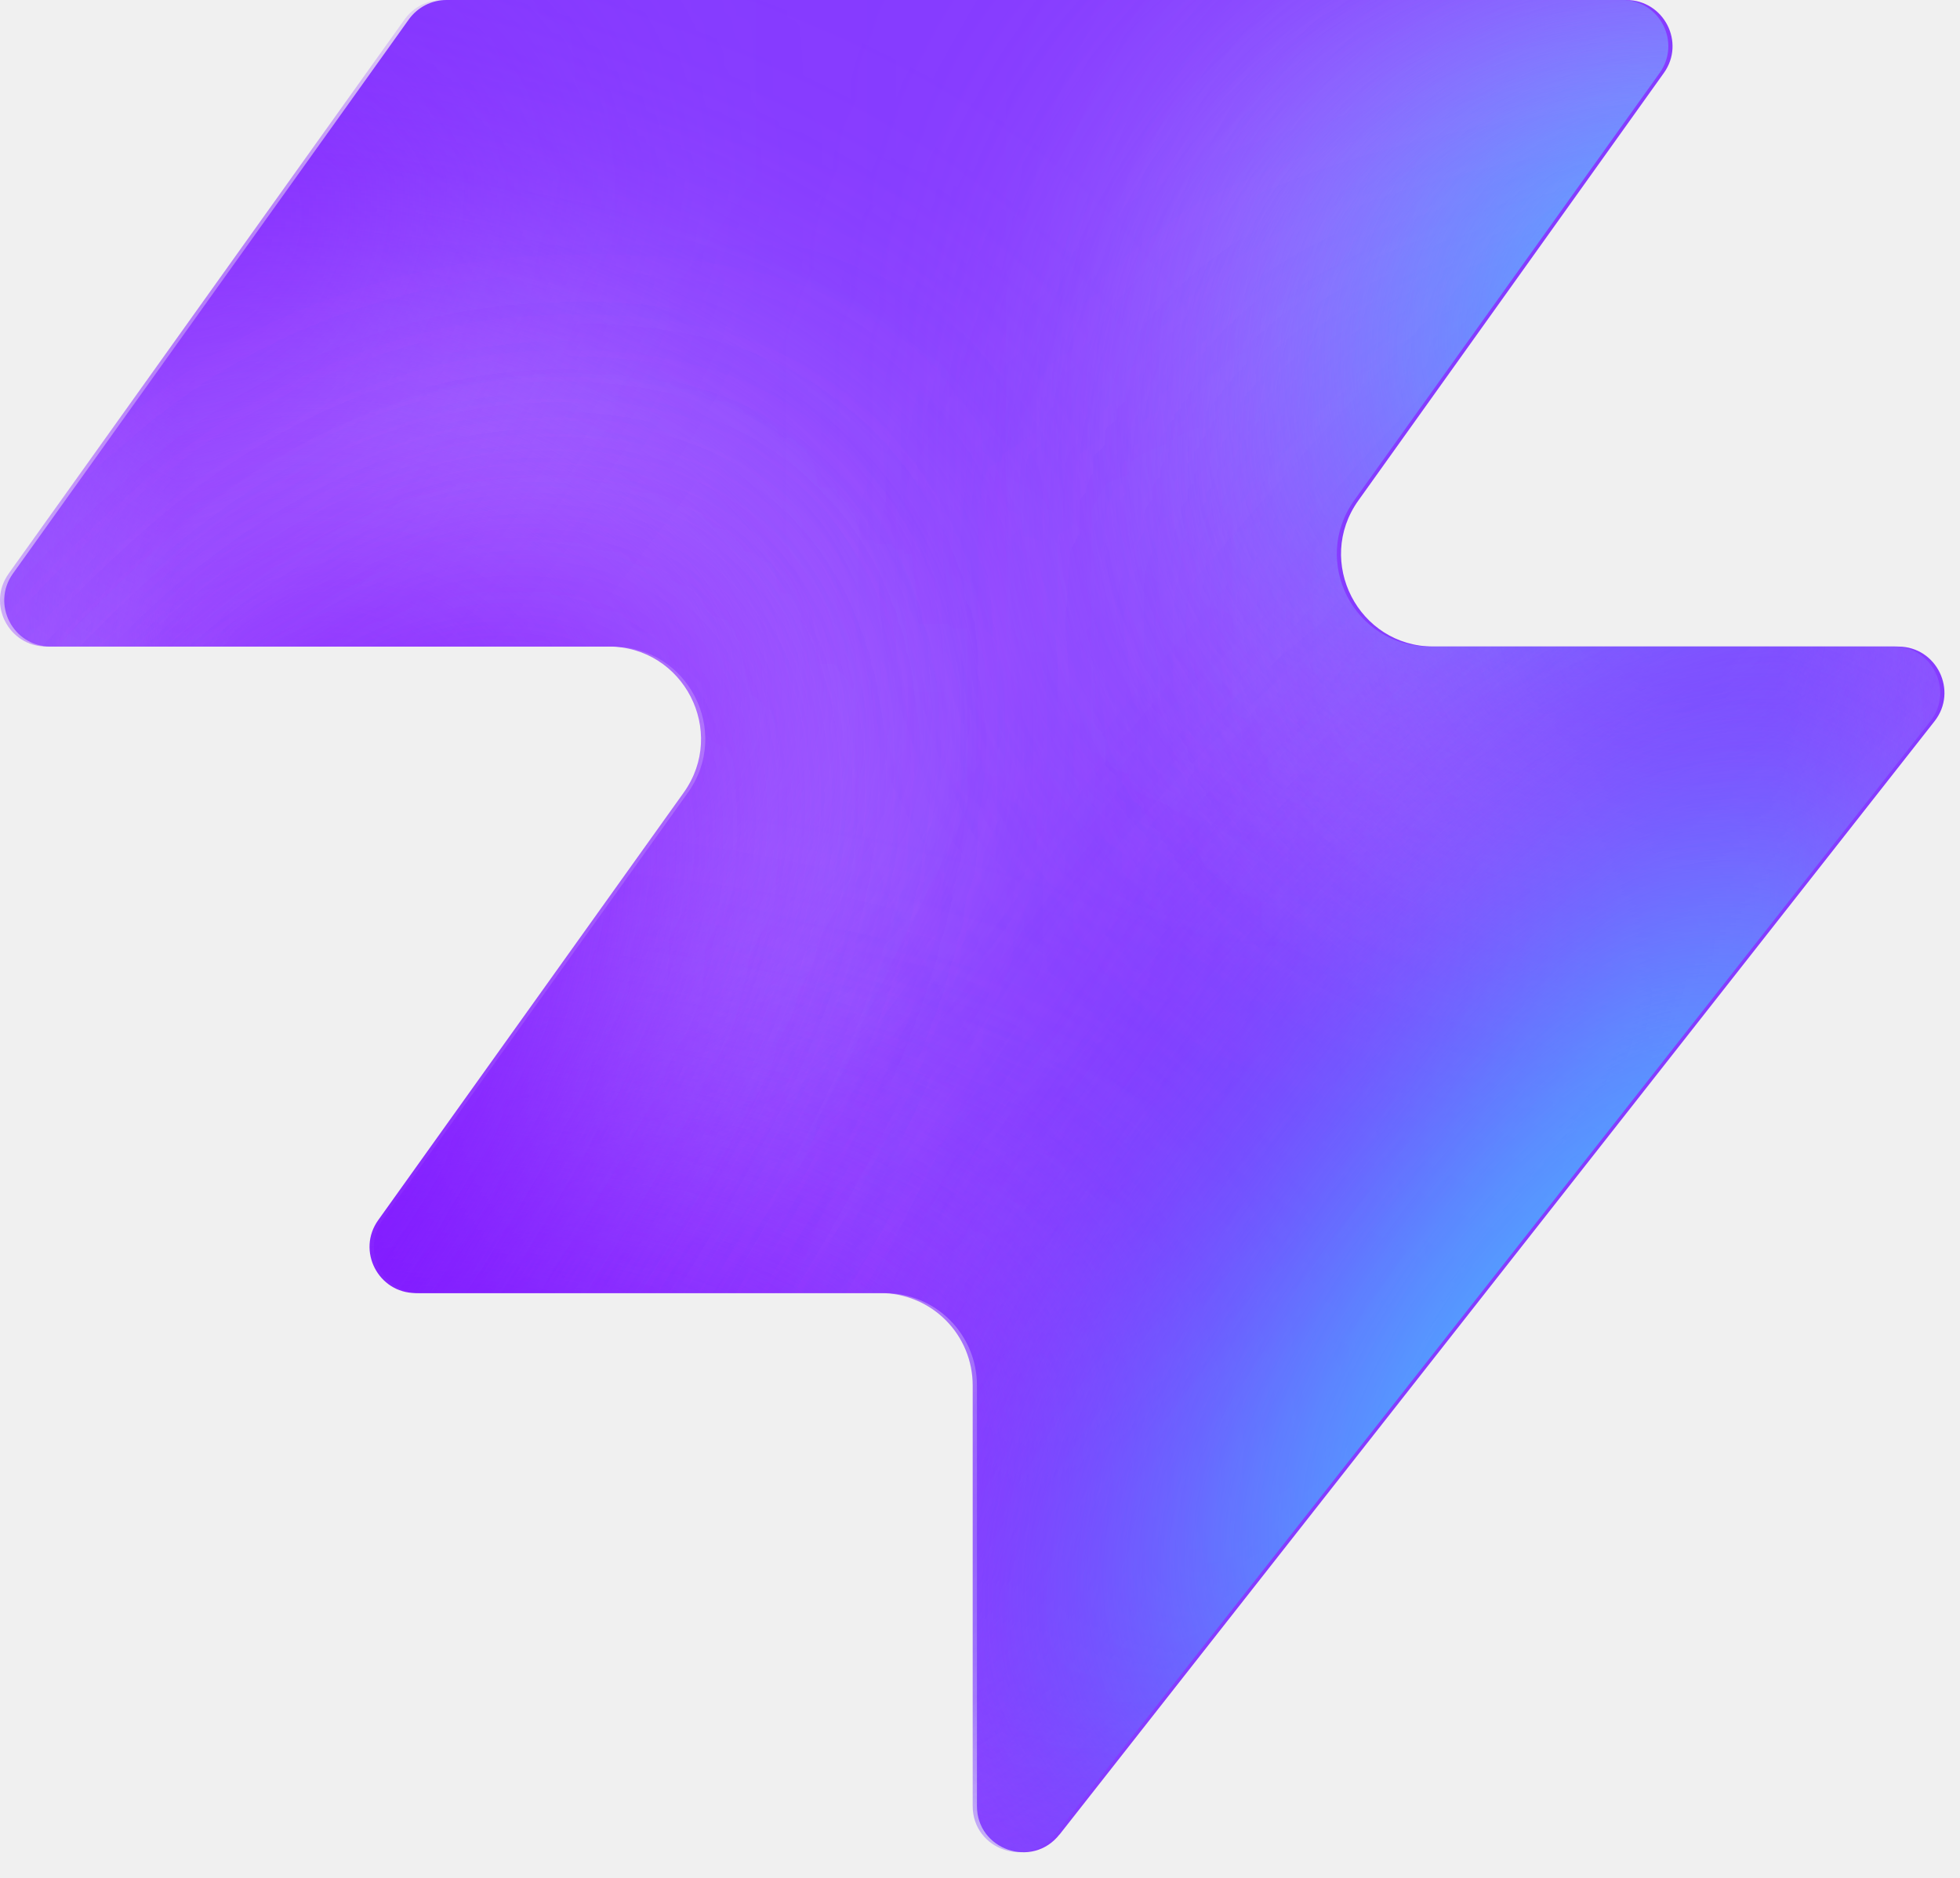
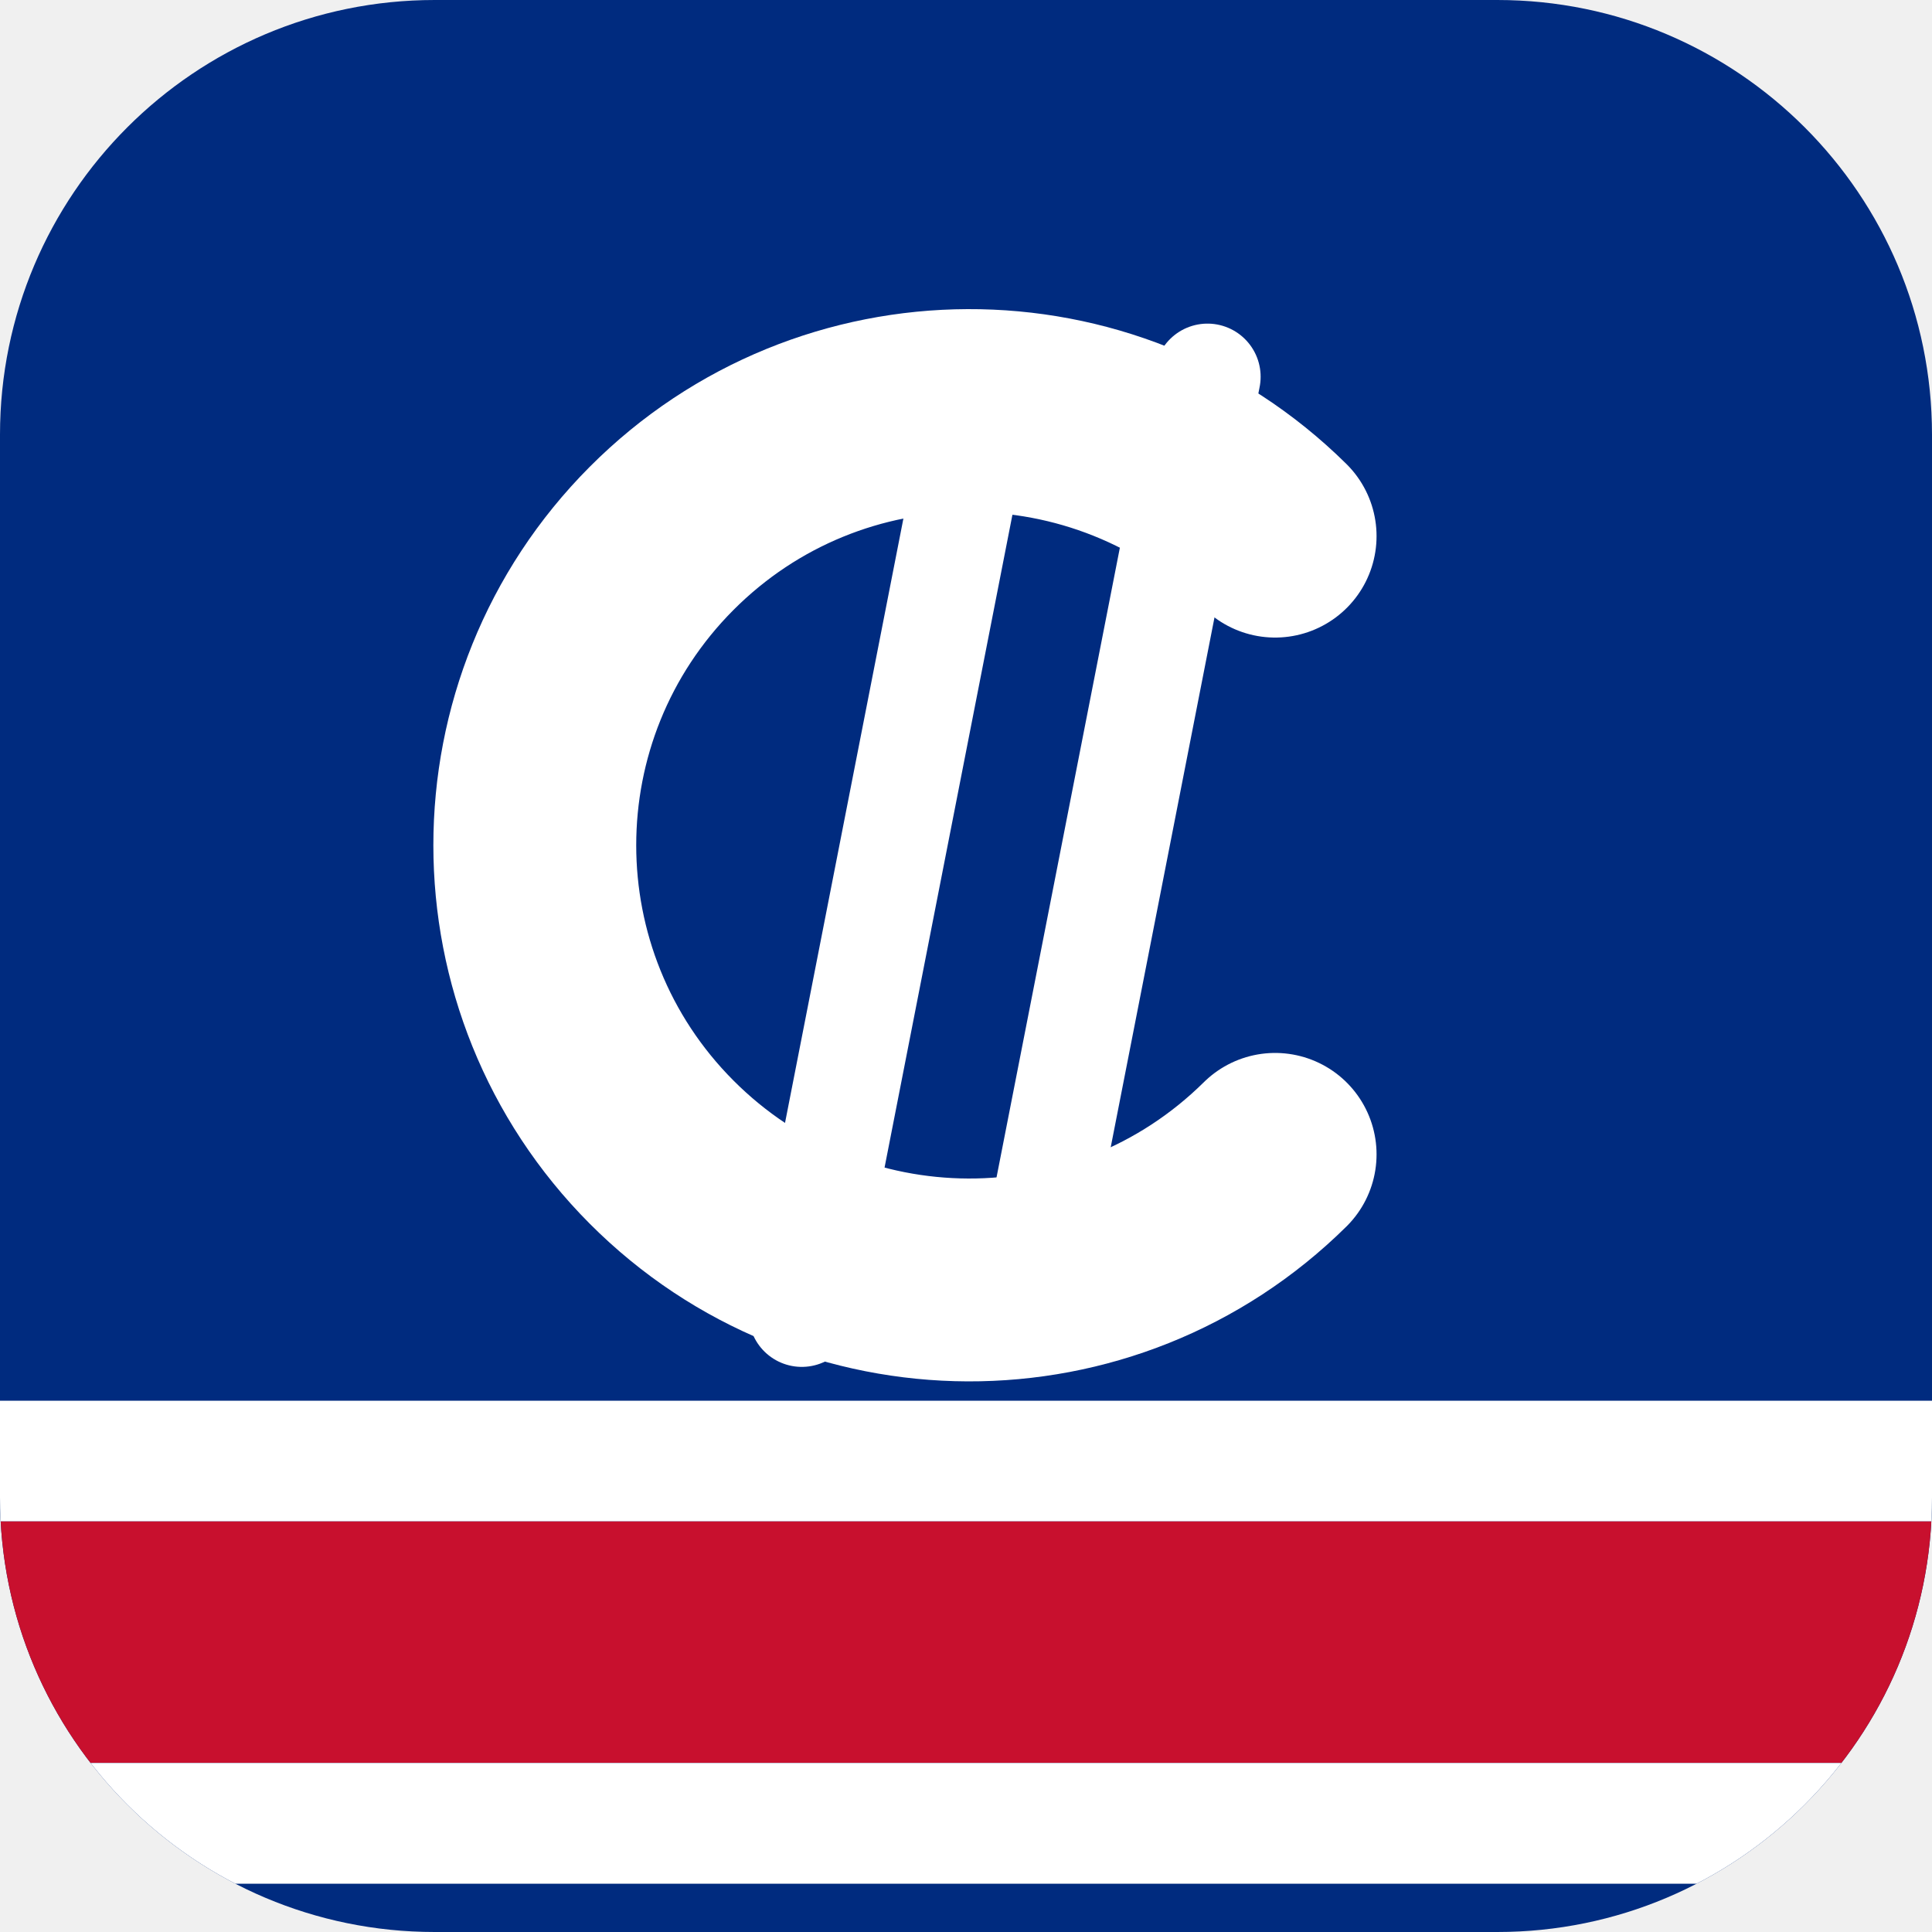
- <svg xmlns="http://www.w3.org/2000/svg" width="48" height="46" fill="none" viewBox="0 0 48 46">
-   <path fill="#863bff" d="M25.946 44.938c-.664.845-2.021.375-2.021-.698V33.937a2.26 2.26 0 0 0-2.262-2.262H10.287c-.92 0-1.456-1.04-.92-1.788l7.48-10.471c1.07-1.497 0-3.578-1.842-3.578H1.237c-.92 0-1.456-1.04-.92-1.788L10.013.474c.214-.297.556-.474.92-.474h28.894c.92 0 1.456 1.04.92 1.788l-7.48 10.471c-1.07 1.498 0 3.579 1.842 3.579h11.377c.943 0 1.473 1.088.89 1.83L25.947 44.94z" style="fill:#863bff;fill:color(display-p3 .525 .23 1);fill-opacity:1" />
-   <mask id="a" width="48" height="46" x="0" y="0" maskUnits="userSpaceOnUse" style="mask-type:alpha">
-     <path fill="#000" d="M25.842 44.938c-.664.844-2.021.375-2.021-.698V33.937a2.26 2.26 0 0 0-2.262-2.262H10.183c-.92 0-1.456-1.04-.92-1.788l7.48-10.471c1.07-1.498 0-3.579-1.842-3.579H1.133c-.92 0-1.456-1.04-.92-1.787L9.91.473c.214-.297.556-.474.92-.474h28.894c.92 0 1.456 1.04.92 1.788l-7.48 10.471c-1.07 1.498 0 3.578 1.842 3.578h11.377c.943 0 1.473 1.088.89 1.832L25.843 44.94z" style="fill:#000;fill-opacity:1" />
-   </mask>
-   <g mask="url(#a)">
-     <g filter="url(#b)">
-       <ellipse cx="5.508" cy="14.704" fill="#ede6ff" rx="5.508" ry="14.704" style="fill:#ede6ff;fill:color(display-p3 .927 .903 1);fill-opacity:1" transform="matrix(.00324 1 1 -.00324 -4.47 31.516)" />
-     </g>
-     <g filter="url(#c)">
-       <ellipse cx="10.399" cy="29.851" fill="#ede6ff" rx="10.399" ry="29.851" style="fill:#ede6ff;fill:color(display-p3 .927 .903 1);fill-opacity:1" transform="matrix(.00324 1 1 -.00324 -39.328 7.883)" />
-     </g>
-     <g filter="url(#d)">
-       <ellipse cx="5.508" cy="30.487" fill="#7e14ff" rx="5.508" ry="30.487" style="fill:#7e14ff;fill:color(display-p3 .492 .077 1);fill-opacity:1" transform="rotate(89.814 -25.913 -14.639)scale(1 -1)" />
-     </g>
-     <g filter="url(#e)">
-       <ellipse cx="5.508" cy="30.599" fill="#7e14ff" rx="5.508" ry="30.599" style="fill:#7e14ff;fill:color(display-p3 .492 .077 1);fill-opacity:1" transform="rotate(89.814 -32.644 -3.334)scale(1 -1)" />
-     </g>
-     <g filter="url(#f)">
-       <ellipse cx="5.508" cy="30.599" fill="#7e14ff" rx="5.508" ry="30.599" style="fill:#7e14ff;fill:color(display-p3 .492 .077 1);fill-opacity:1" transform="matrix(.00324 1 1 -.00324 -34.34 30.47)" />
-     </g>
-     <g filter="url(#g)">
-       <ellipse cx="14.072" cy="22.078" fill="#ede6ff" rx="14.072" ry="22.078" style="fill:#ede6ff;fill:color(display-p3 .927 .903 1);fill-opacity:1" transform="rotate(93.35 24.506 48.493)scale(-1 1)" />
-     </g>
-     <g filter="url(#h)">
-       <ellipse cx="3.47" cy="21.501" fill="#7e14ff" rx="3.47" ry="21.501" style="fill:#7e14ff;fill:color(display-p3 .492 .077 1);fill-opacity:1" transform="rotate(89.009 28.708 47.59)scale(-1 1)" />
-     </g>
-     <g filter="url(#i)">
-       <ellipse cx="3.47" cy="21.501" fill="#7e14ff" rx="3.47" ry="21.501" style="fill:#7e14ff;fill:color(display-p3 .492 .077 1);fill-opacity:1" transform="rotate(89.009 28.708 47.59)scale(-1 1)" />
-     </g>
-     <g filter="url(#j)">
-       <ellipse cx=".387" cy="8.972" fill="#7e14ff" rx="4.407" ry="29.108" style="fill:#7e14ff;fill:color(display-p3 .492 .077 1);fill-opacity:1" transform="rotate(39.51 .387 8.972)" />
-     </g>
-     <g filter="url(#k)">
-       <ellipse cx="47.523" cy="-6.092" fill="#7e14ff" rx="4.407" ry="29.108" style="fill:#7e14ff;fill:color(display-p3 .492 .077 1);fill-opacity:1" transform="rotate(37.892 47.523 -6.092)" />
-     </g>
-     <g filter="url(#l)">
-       <ellipse cx="41.412" cy="6.333" fill="#47bfff" rx="5.971" ry="9.665" style="fill:#47bfff;fill:color(display-p3 .28 .748 1);fill-opacity:1" transform="rotate(37.892 41.412 6.333)" />
-     </g>
-     <g filter="url(#m)">
-       <ellipse cx="-1.879" cy="38.332" fill="#7e14ff" rx="4.407" ry="29.108" style="fill:#7e14ff;fill:color(display-p3 .492 .077 1);fill-opacity:1" transform="rotate(37.892 -1.88 38.332)" />
-     </g>
-     <g filter="url(#n)">
-       <ellipse cx="-1.879" cy="38.332" fill="#7e14ff" rx="4.407" ry="29.108" style="fill:#7e14ff;fill:color(display-p3 .492 .077 1);fill-opacity:1" transform="rotate(37.892 -1.88 38.332)" />
-     </g>
-     <g filter="url(#o)">
-       <ellipse cx="35.651" cy="29.907" fill="#7e14ff" rx="4.407" ry="29.108" style="fill:#7e14ff;fill:color(display-p3 .492 .077 1);fill-opacity:1" transform="rotate(37.892 35.651 29.907)" />
-     </g>
-     <g filter="url(#p)">
-       <ellipse cx="38.418" cy="32.4" fill="#47bfff" rx="5.971" ry="15.297" style="fill:#47bfff;fill:color(display-p3 .28 .748 1);fill-opacity:1" transform="rotate(37.892 38.418 32.4)" />
-     </g>
+ <svg xmlns="http://www.w3.org/2000/svg" viewBox="0 0 40 40">
+   <clipPath id="c">
+     <rect width="40" height="40" rx="9" />
+   </clipPath>
+   <g clip-path="url(#c)">
+     <rect width="40" height="40" fill="#002B7F" />
+     <rect y="29" width="40" height="2.5" fill="#fff" />
+     <rect y="31.5" width="40" height="5" fill="#C8102E" />
+     <rect y="36.5" width="40" height="2.5" fill="#fff" />
  </g>
-   <defs>
-     <filter id="b" width="60.045" height="41.654" x="-19.77" y="16.149" color-interpolation-filters="sRGB" filterUnits="userSpaceOnUse">
-       <feFlood flood-opacity="0" result="BackgroundImageFix" />
-       <feBlend in="SourceGraphic" in2="BackgroundImageFix" result="shape" />
-       <feGaussianBlur result="effect1_foregroundBlur_2002_17158" stdDeviation="7.659" />
-     </filter>
-     <filter id="c" width="90.34" height="51.437" x="-54.613" y="-7.533" color-interpolation-filters="sRGB" filterUnits="userSpaceOnUse">
-       <feFlood flood-opacity="0" result="BackgroundImageFix" />
-       <feBlend in="SourceGraphic" in2="BackgroundImageFix" result="shape" />
-       <feGaussianBlur result="effect1_foregroundBlur_2002_17158" stdDeviation="7.659" />
-     </filter>
-     <filter id="d" width="79.355" height="29.4" x="-49.64" y="2.03" color-interpolation-filters="sRGB" filterUnits="userSpaceOnUse">
-       <feFlood flood-opacity="0" result="BackgroundImageFix" />
-       <feBlend in="SourceGraphic" in2="BackgroundImageFix" result="shape" />
-       <feGaussianBlur result="effect1_foregroundBlur_2002_17158" stdDeviation="4.596" />
-     </filter>
-     <filter id="e" width="79.579" height="29.4" x="-45.045" y="20.029" color-interpolation-filters="sRGB" filterUnits="userSpaceOnUse">
-       <feFlood flood-opacity="0" result="BackgroundImageFix" />
-       <feBlend in="SourceGraphic" in2="BackgroundImageFix" result="shape" />
-       <feGaussianBlur result="effect1_foregroundBlur_2002_17158" stdDeviation="4.596" />
-     </filter>
-     <filter id="f" width="79.579" height="29.4" x="-43.513" y="21.178" color-interpolation-filters="sRGB" filterUnits="userSpaceOnUse">
-       <feFlood flood-opacity="0" result="BackgroundImageFix" />
-       <feBlend in="SourceGraphic" in2="BackgroundImageFix" result="shape" />
-       <feGaussianBlur result="effect1_foregroundBlur_2002_17158" stdDeviation="4.596" />
-     </filter>
-     <filter id="g" width="74.749" height="58.852" x="15.756" y="-17.901" color-interpolation-filters="sRGB" filterUnits="userSpaceOnUse">
-       <feFlood flood-opacity="0" result="BackgroundImageFix" />
-       <feBlend in="SourceGraphic" in2="BackgroundImageFix" result="shape" />
-       <feGaussianBlur result="effect1_foregroundBlur_2002_17158" stdDeviation="7.659" />
-     </filter>
-     <filter id="h" width="61.377" height="25.362" x="23.548" y="2.284" color-interpolation-filters="sRGB" filterUnits="userSpaceOnUse">
-       <feFlood flood-opacity="0" result="BackgroundImageFix" />
-       <feBlend in="SourceGraphic" in2="BackgroundImageFix" result="shape" />
-       <feGaussianBlur result="effect1_foregroundBlur_2002_17158" stdDeviation="4.596" />
-     </filter>
-     <filter id="i" width="61.377" height="25.362" x="23.548" y="2.284" color-interpolation-filters="sRGB" filterUnits="userSpaceOnUse">
-       <feFlood flood-opacity="0" result="BackgroundImageFix" />
-       <feBlend in="SourceGraphic" in2="BackgroundImageFix" result="shape" />
-       <feGaussianBlur result="effect1_foregroundBlur_2002_17158" stdDeviation="4.596" />
-     </filter>
-     <filter id="j" width="56.045" height="63.649" x="-27.636" y="-22.853" color-interpolation-filters="sRGB" filterUnits="userSpaceOnUse">
-       <feFlood flood-opacity="0" result="BackgroundImageFix" />
-       <feBlend in="SourceGraphic" in2="BackgroundImageFix" result="shape" />
-       <feGaussianBlur result="effect1_foregroundBlur_2002_17158" stdDeviation="4.596" />
-     </filter>
-     <filter id="k" width="54.814" height="64.646" x="20.116" y="-38.415" color-interpolation-filters="sRGB" filterUnits="userSpaceOnUse">
-       <feFlood flood-opacity="0" result="BackgroundImageFix" />
-       <feBlend in="SourceGraphic" in2="BackgroundImageFix" result="shape" />
-       <feGaussianBlur result="effect1_foregroundBlur_2002_17158" stdDeviation="4.596" />
-     </filter>
-     <filter id="l" width="33.541" height="35.313" x="24.641" y="-11.323" color-interpolation-filters="sRGB" filterUnits="userSpaceOnUse">
-       <feFlood flood-opacity="0" result="BackgroundImageFix" />
-       <feBlend in="SourceGraphic" in2="BackgroundImageFix" result="shape" />
-       <feGaussianBlur result="effect1_foregroundBlur_2002_17158" stdDeviation="4.596" />
-     </filter>
-     <filter id="m" width="54.814" height="64.646" x="-29.286" y="6.009" color-interpolation-filters="sRGB" filterUnits="userSpaceOnUse">
-       <feFlood flood-opacity="0" result="BackgroundImageFix" />
-       <feBlend in="SourceGraphic" in2="BackgroundImageFix" result="shape" />
-       <feGaussianBlur result="effect1_foregroundBlur_2002_17158" stdDeviation="4.596" />
-     </filter>
-     <filter id="n" width="54.814" height="64.646" x="-29.286" y="6.009" color-interpolation-filters="sRGB" filterUnits="userSpaceOnUse">
-       <feFlood flood-opacity="0" result="BackgroundImageFix" />
-       <feBlend in="SourceGraphic" in2="BackgroundImageFix" result="shape" />
-       <feGaussianBlur result="effect1_foregroundBlur_2002_17158" stdDeviation="4.596" />
-     </filter>
-     <filter id="o" width="54.814" height="64.646" x="8.244" y="-2.416" color-interpolation-filters="sRGB" filterUnits="userSpaceOnUse">
-       <feFlood flood-opacity="0" result="BackgroundImageFix" />
-       <feBlend in="SourceGraphic" in2="BackgroundImageFix" result="shape" />
-       <feGaussianBlur result="effect1_foregroundBlur_2002_17158" stdDeviation="4.596" />
-     </filter>
-     <filter id="p" width="39.409" height="43.623" x="18.713" y="10.588" color-interpolation-filters="sRGB" filterUnits="userSpaceOnUse">
-       <feFlood flood-opacity="0" result="BackgroundImageFix" />
-       <feBlend in="SourceGraphic" in2="BackgroundImageFix" result="shape" />
-       <feGaussianBlur result="effect1_foregroundBlur_2002_17158" stdDeviation="4.596" />
-     </filter>
-   </defs>
+   <g fill="none" stroke="#fff" stroke-linecap="round">
+     <path d="M26.4 11.1A9 9 0 1 0 26.4 23.9" stroke-width="4.2" />
+     <path d="M16.6 27.2 20.4 7.8M21.2 27.2 25 7.8" stroke-width="2.2" />
+   </g>
</svg>
